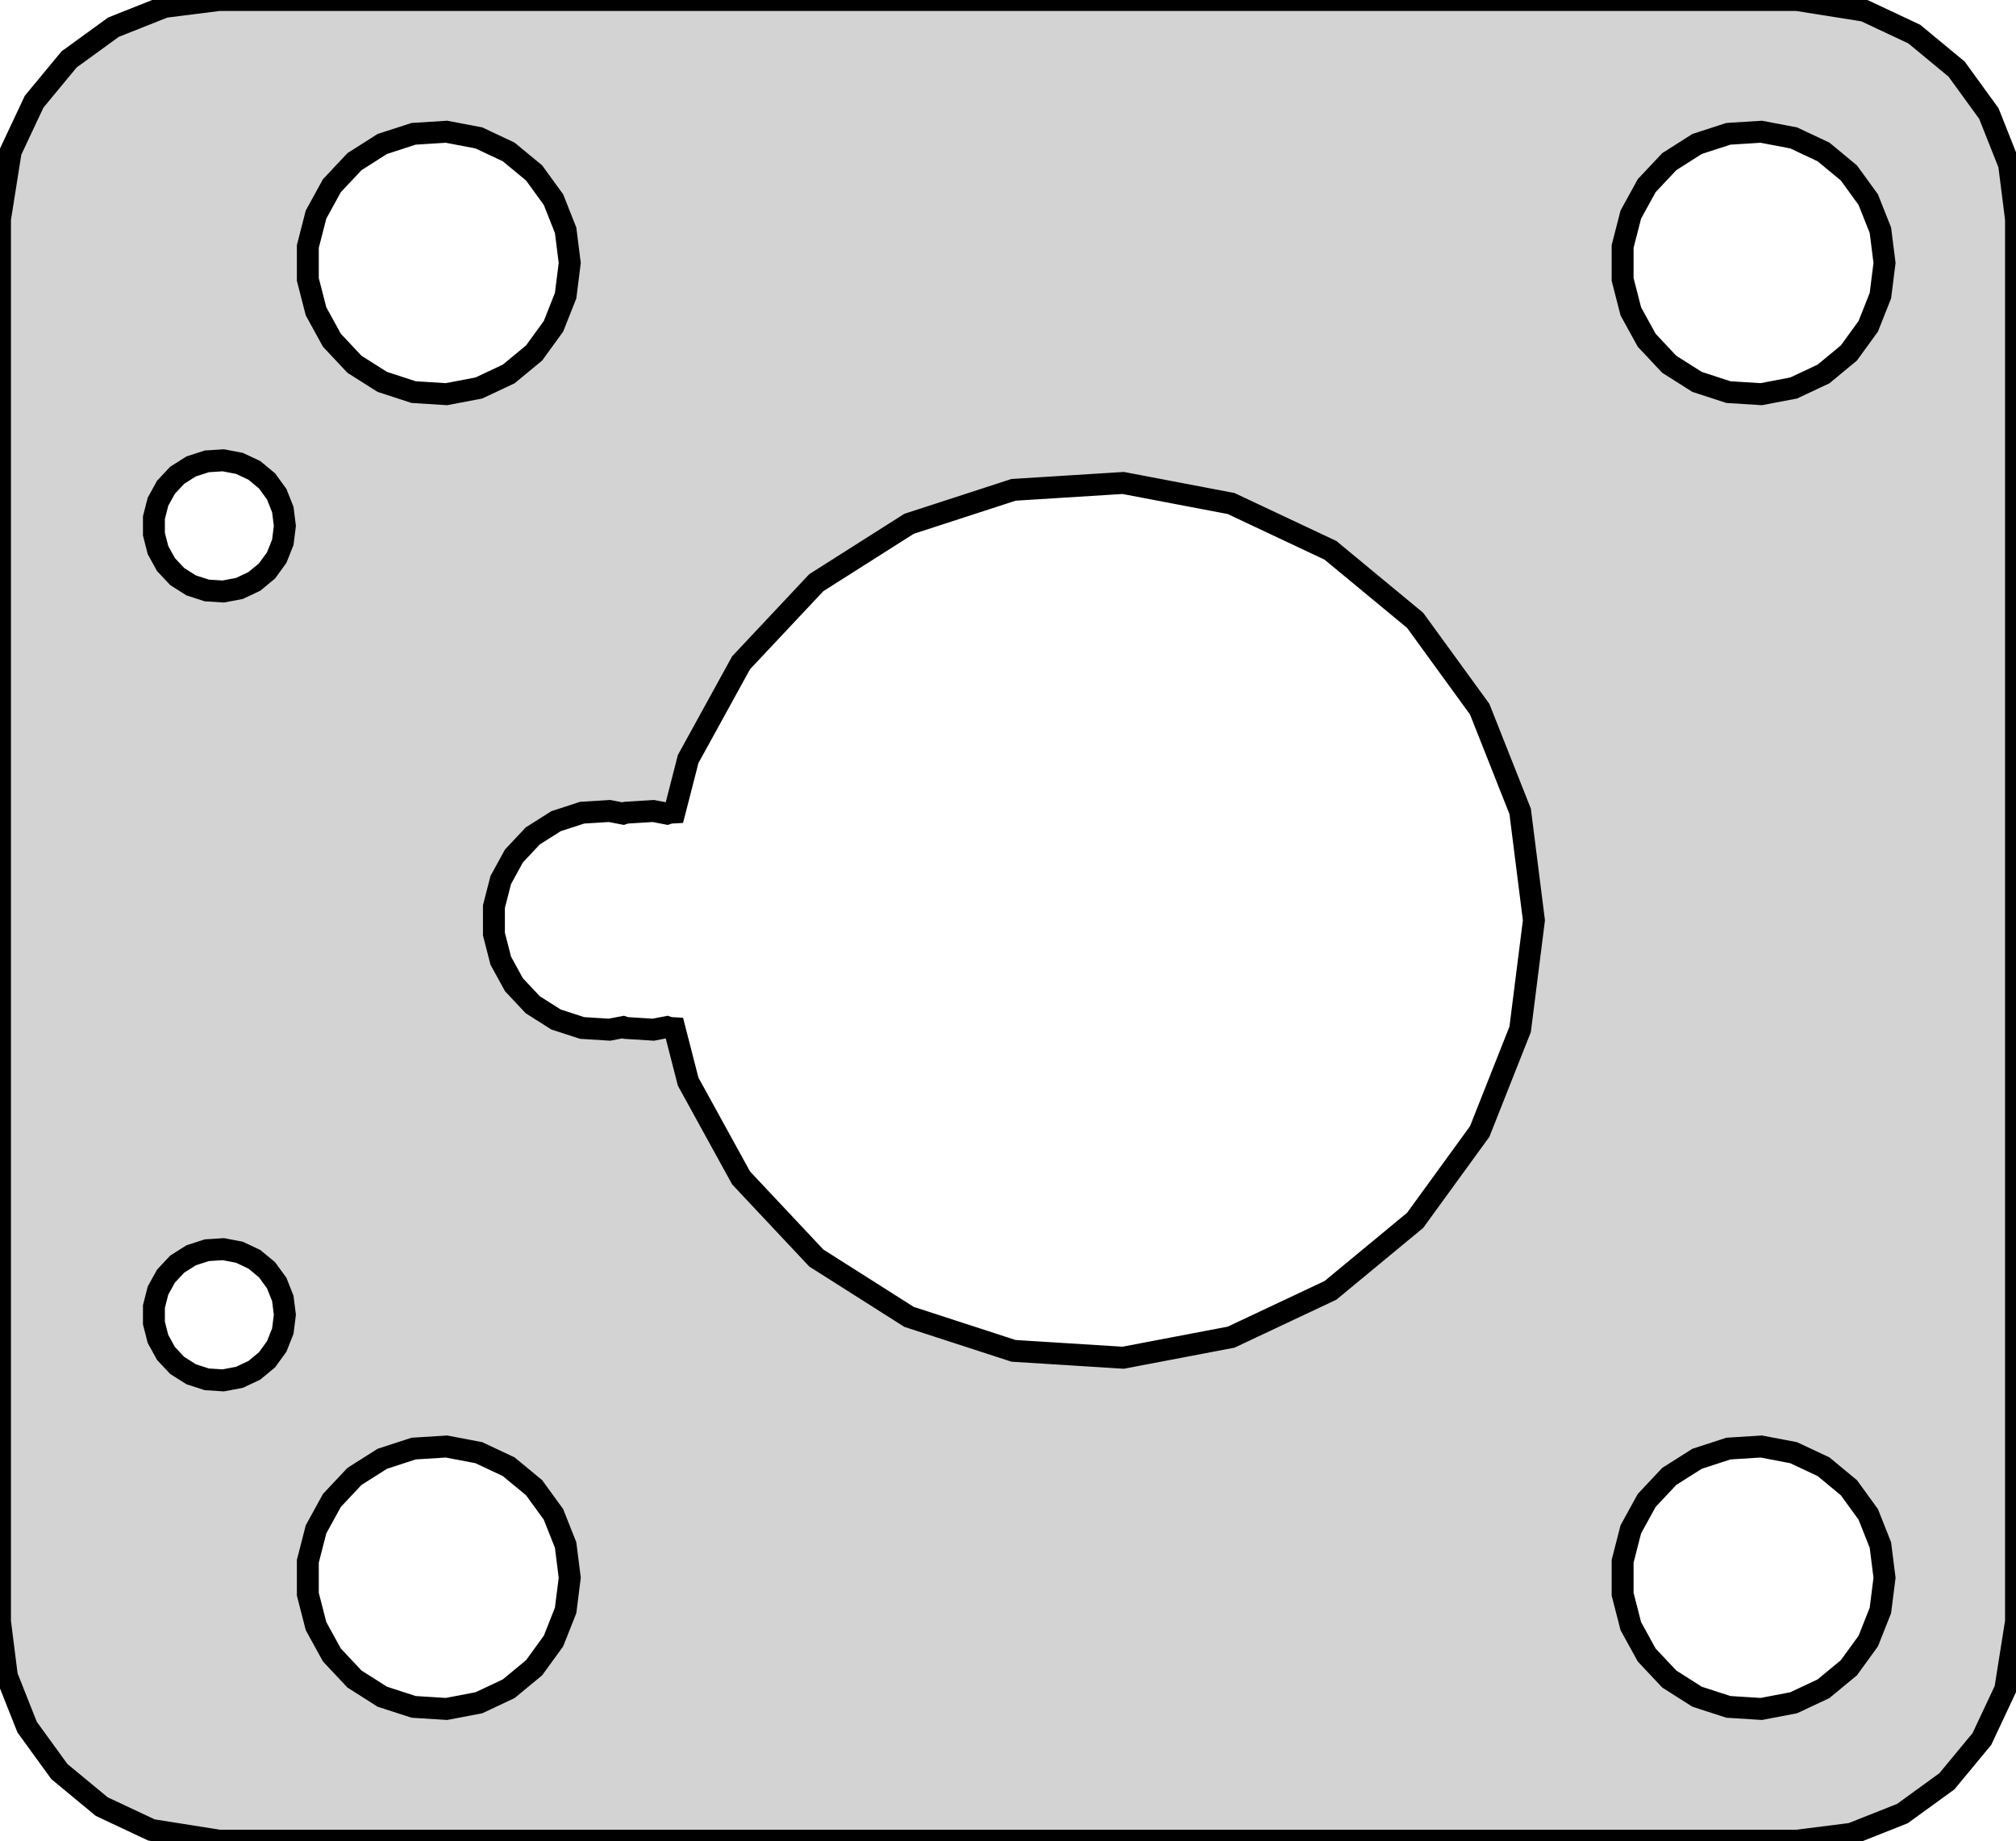
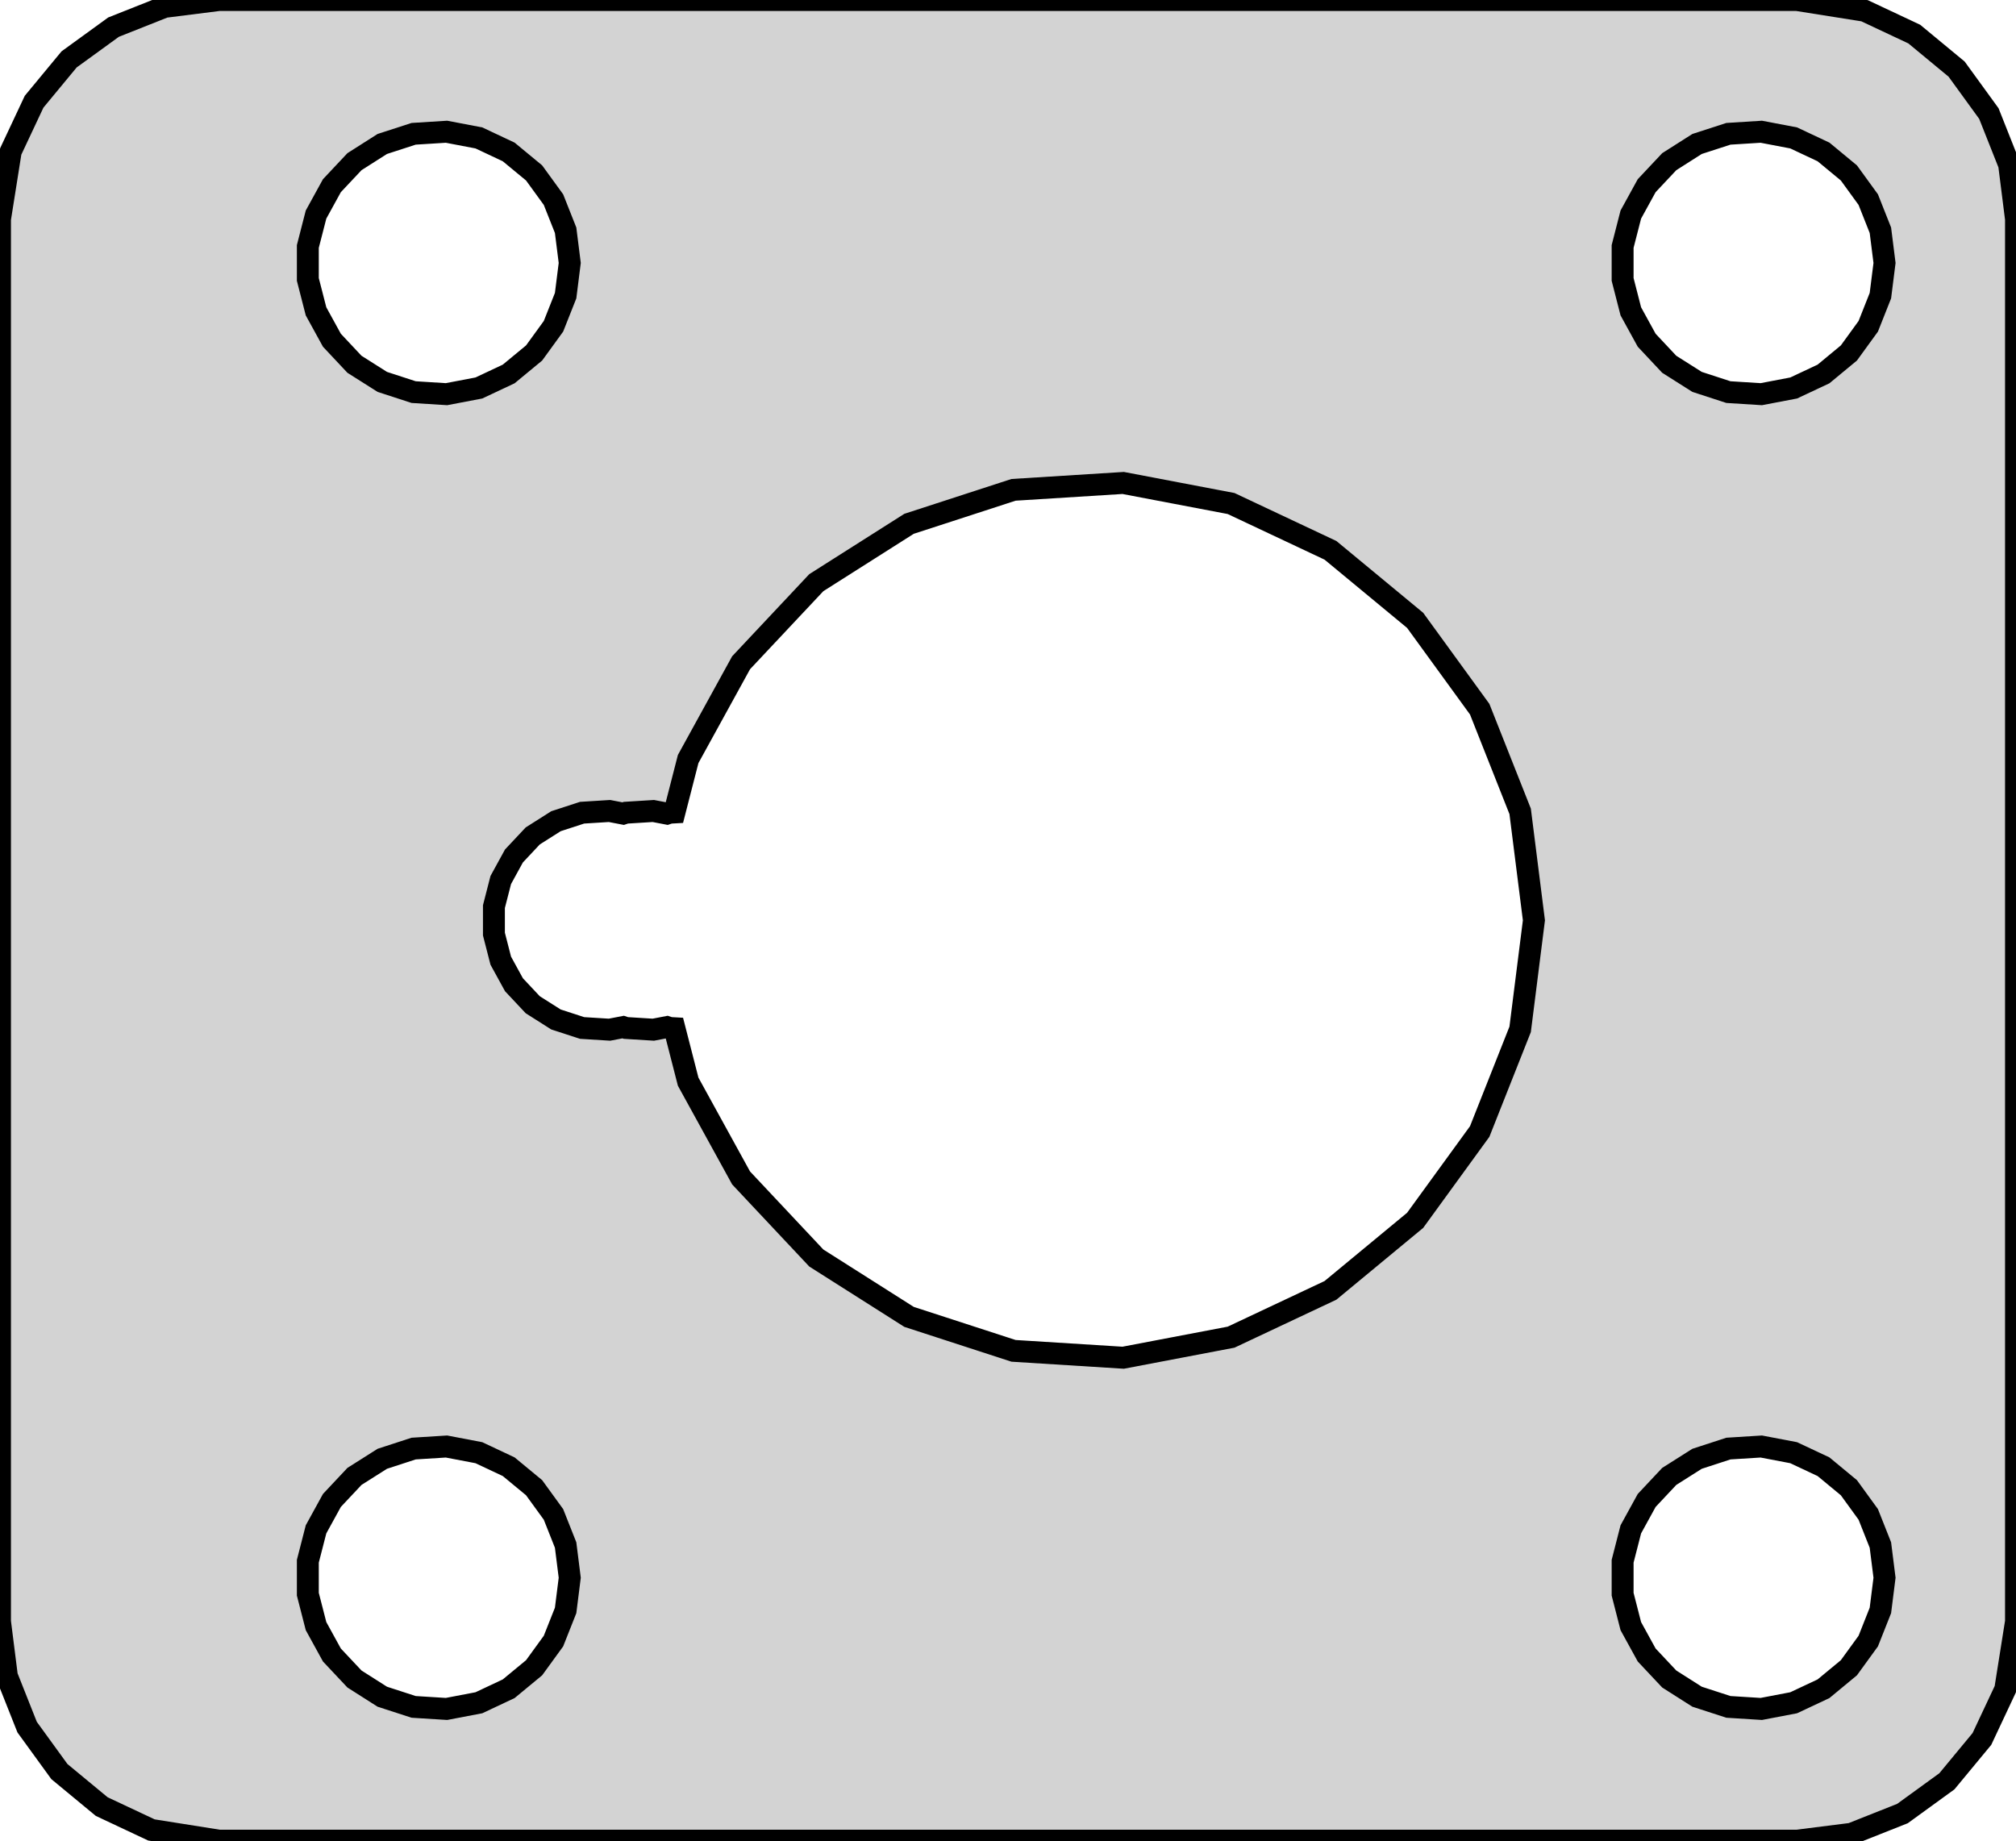
<svg xmlns="http://www.w3.org/2000/svg" width="46mm" height="42mm" viewBox="-25 -21 46 42" version="1.1">
-   <path d=" M 17.244,20.843 L 18.409,20.381 L 19.423,19.645 L 20.222,18.679 L 20.755,17.545 L 21,16  L 21,-16 L 20.843,-17.244 L 20.381,-18.409 L 19.645,-19.423 L 18.679,-20.222 L 17.545,-20.755  L 16,-21 L -20,-21 L -21.244,-20.843 L -22.409,-20.381 L -23.423,-19.645 L -24.222,-18.679  L -24.755,-17.545 L -25,-16 L -25,16 L -24.843,17.244 L -24.381,18.409 L -23.645,19.423  L -22.679,20.222 L -21.545,20.755 L -20,21 L 16,21 z M -15.562,-12.053 L -16.277,-12.286 L -16.912,-12.688 L -17.427,-13.237 L -17.789,-13.896 L -17.976,-14.624  L -17.976,-15.376 L -17.789,-16.104 L -17.427,-16.763 L -16.912,-17.311 L -16.277,-17.715 L -15.562,-17.947  L -14.812,-17.994 L -14.073,-17.853 L -13.393,-17.533 L -12.813,-17.054 L -12.371,-16.445 L -12.094,-15.746  L -12,-15 L -12.094,-14.254 L -12.371,-13.555 L -12.813,-12.946 L -13.393,-12.467 L -14.073,-12.147  L -14.812,-12.006 z M 14.438,-12.053 L 13.723,-12.286 L 13.088,-12.688 L 12.573,-13.237 L 12.211,-13.896 L 12.024,-14.624  L 12.024,-15.376 L 12.211,-16.104 L 12.573,-16.763 L 13.088,-17.311 L 13.723,-17.715 L 14.438,-17.947  L 15.188,-17.994 L 15.927,-17.853 L 16.608,-17.533 L 17.187,-17.054 L 17.629,-16.445 L 17.906,-15.746  L 18,-15 L 17.906,-14.254 L 17.629,-13.555 L 17.187,-12.946 L 16.608,-12.467 L 15.927,-12.147  L 15.188,-12.006 z M -20.281,-7.527 L -20.639,-7.643 L -20.956,-7.844 L -21.213,-8.118 L -21.395,-8.448 L -21.488,-8.812  L -21.488,-9.188 L -21.395,-9.552 L -21.213,-9.882 L -20.956,-10.156 L -20.639,-10.357 L -20.281,-10.473  L -19.906,-10.497 L -19.537,-10.427 L -19.196,-10.267 L -18.907,-10.027 L -18.686,-9.723 L -18.547,-9.373  L -18.5,-9 L -18.547,-8.627 L -18.686,-8.277 L -18.907,-7.973 L -19.196,-7.734 L -19.537,-7.573  L -19.906,-7.503 z M -1.874,9.823 L -4.258,9.048 L -6.374,7.705 L -8.09,5.878 L -9.298,3.681 L -9.611,2.462  L -9.718,2.456 L -9.781,2.435 L -10.093,2.495 L -10.718,2.456 L -10.781,2.435 L -11.093,2.495  L -11.718,2.456 L -12.314,2.262 L -12.844,1.926 L -13.273,1.469 L -13.574,0.92 L -13.73,0.313  L -13.73,-0.313 L -13.574,-0.92 L -13.273,-1.469 L -12.844,-1.926 L -12.314,-2.262 L -11.718,-2.456  L -11.093,-2.495 L -10.781,-2.435 L -10.718,-2.456 L -10.093,-2.495 L -9.781,-2.435 L -9.718,-2.456  L -9.611,-2.462 L -9.298,-3.681 L -8.09,-5.878 L -6.374,-7.705 L -4.258,-9.048 L -1.874,-9.823  L 0.628,-9.98 L 3.09,-9.511 L 5.358,-8.443 L 7.29,-6.845 L 8.763,-4.818 L 9.686,-2.487  L 10,-0 L 9.686,2.487 L 8.763,4.818 L 7.29,6.845 L 5.358,8.443 L 3.09,9.511  L 0.628,9.98 z M -20.281,10.473 L -20.639,10.357 L -20.956,10.156 L -21.213,9.882 L -21.395,9.552 L -21.488,9.188  L -21.488,8.812 L -21.395,8.448 L -21.213,8.118 L -20.956,7.844 L -20.639,7.643 L -20.281,7.527  L -19.906,7.503 L -19.537,7.573 L -19.196,7.734 L -18.907,7.973 L -18.686,8.277 L -18.547,8.627  L -18.5,9 L -18.547,9.373 L -18.686,9.723 L -18.907,10.027 L -19.196,10.267 L -19.537,10.427  L -19.906,10.497 z M -14.812,17.994 L -15.562,17.947 L -16.277,17.715 L -16.912,17.311 L -17.427,16.763 L -17.789,16.104  L -17.976,15.376 L -17.976,14.624 L -17.789,13.896 L -17.427,13.237 L -16.912,12.688 L -16.277,12.286  L -15.562,12.053 L -14.812,12.006 L -14.073,12.147 L -13.393,12.467 L -12.813,12.946 L -12.371,13.555  L -12.094,14.254 L -12,15 L -12.094,15.746 L -12.371,16.445 L -12.813,17.054 L -13.393,17.533  L -14.073,17.853 z M 14.438,17.947 L 13.723,17.715 L 13.088,17.311 L 12.573,16.763 L 12.211,16.104 L 12.024,15.376  L 12.024,14.624 L 12.211,13.896 L 12.573,13.237 L 13.088,12.688 L 13.723,12.286 L 14.438,12.053  L 15.188,12.006 L 15.927,12.147 L 16.608,12.467 L 17.187,12.946 L 17.629,13.555 L 17.906,14.254  L 18,15 L 17.906,15.746 L 17.629,16.445 L 17.187,17.054 L 16.608,17.533 L 15.927,17.853  L 15.188,17.994 z " stroke="black" fill="lightgray" stroke-width="0.5" />
+   <path d=" M 17.244,20.843 L 18.409,20.381 L 19.423,19.645 L 20.222,18.679 L 20.755,17.545 L 21,16  L 21,-16 L 20.843,-17.244 L 20.381,-18.409 L 19.645,-19.423 L 18.679,-20.222 L 17.545,-20.755  L 16,-21 L -20,-21 L -21.244,-20.843 L -22.409,-20.381 L -23.423,-19.645 L -24.222,-18.679  L -24.755,-17.545 L -25,-16 L -25,16 L -24.843,17.244 L -24.381,18.409 L -23.645,19.423  L -22.679,20.222 L -21.545,20.755 L -20,21 L 16,21 z M -15.562,-12.053 L -16.277,-12.286 L -16.912,-12.688 L -17.427,-13.237 L -17.789,-13.896 L -17.976,-14.624  L -17.976,-15.376 L -17.789,-16.104 L -17.427,-16.763 L -16.912,-17.311 L -16.277,-17.715 L -15.562,-17.947  L -14.812,-17.994 L -14.073,-17.853 L -13.393,-17.533 L -12.813,-17.054 L -12.371,-16.445 L -12.094,-15.746  L -12,-15 L -12.094,-14.254 L -12.371,-13.555 L -12.813,-12.946 L -13.393,-12.467 L -14.073,-12.147  L -14.812,-12.006 z M 14.438,-12.053 L 13.723,-12.286 L 13.088,-12.688 L 12.573,-13.237 L 12.211,-13.896 L 12.024,-14.624  L 12.024,-15.376 L 12.211,-16.104 L 12.573,-16.763 L 13.088,-17.311 L 13.723,-17.715 L 14.438,-17.947  L 15.188,-17.994 L 15.927,-17.853 L 16.608,-17.533 L 17.187,-17.054 L 17.629,-16.445 L 17.906,-15.746  L 18,-15 L 17.906,-14.254 L 17.629,-13.555 L 17.187,-12.946 L 16.608,-12.467 L 15.927,-12.147  L 15.188,-12.006 z M -1.874,9.823 L -4.258,9.048 L -6.374,7.705 L -8.09,5.878 L -9.298,3.681 L -9.611,2.462  L -9.718,2.456 L -9.781,2.435 L -10.093,2.495 L -10.718,2.456 L -10.781,2.435 L -11.093,2.495  L -11.718,2.456 L -12.314,2.262 L -12.844,1.926 L -13.273,1.469 L -13.574,0.92 L -13.73,0.313  L -13.73,-0.313 L -13.574,-0.92 L -13.273,-1.469 L -12.844,-1.926 L -12.314,-2.262 L -11.718,-2.456  L -11.093,-2.495 L -10.781,-2.435 L -10.718,-2.456 L -10.093,-2.495 L -9.781,-2.435 L -9.718,-2.456  L -9.611,-2.462 L -9.298,-3.681 L -8.09,-5.878 L -6.374,-7.705 L -4.258,-9.048 L -1.874,-9.823  L 0.628,-9.98 L 3.09,-9.511 L 5.358,-8.443 L 7.29,-6.845 L 8.763,-4.818 L 9.686,-2.487  L 10,-0 L 9.686,2.487 L 8.763,4.818 L 7.29,6.845 L 5.358,8.443 L 3.09,9.511  L 0.628,9.98 z M -14.812,17.994 L -15.562,17.947 L -16.277,17.715 L -16.912,17.311 L -17.427,16.763 L -17.789,16.104  L -17.976,15.376 L -17.976,14.624 L -17.789,13.896 L -17.427,13.237 L -16.912,12.688 L -16.277,12.286  L -15.562,12.053 L -14.812,12.006 L -14.073,12.147 L -13.393,12.467 L -12.813,12.946 L -12.371,13.555  L -12.094,14.254 L -12,15 L -12.094,15.746 L -12.371,16.445 L -12.813,17.054 L -13.393,17.533  L -14.073,17.853 z M 14.438,17.947 L 13.723,17.715 L 13.088,17.311 L 12.573,16.763 L 12.211,16.104 L 12.024,15.376  L 12.024,14.624 L 12.211,13.896 L 12.573,13.237 L 13.088,12.688 L 13.723,12.286 L 14.438,12.053  L 15.188,12.006 L 15.927,12.147 L 16.608,12.467 L 17.187,12.946 L 17.629,13.555 L 17.906,14.254  L 18,15 L 17.906,15.746 L 17.629,16.445 L 17.187,17.054 L 16.608,17.533 L 15.927,17.853  L 15.188,17.994 z " stroke="black" fill="lightgray" stroke-width="0.5" />
</svg>
